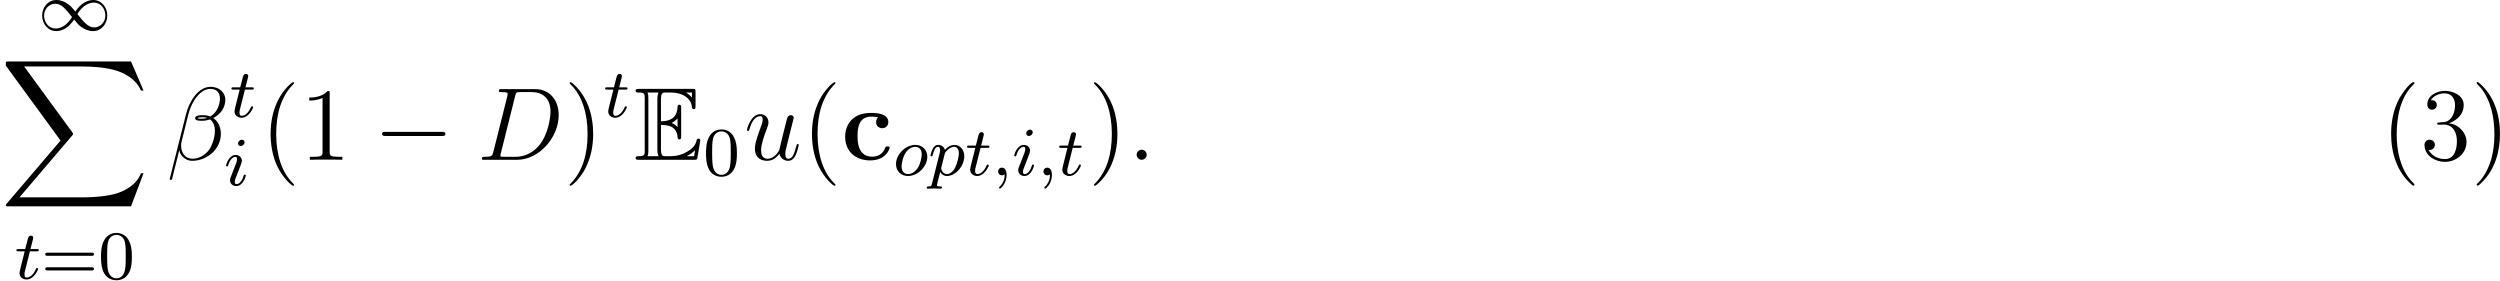
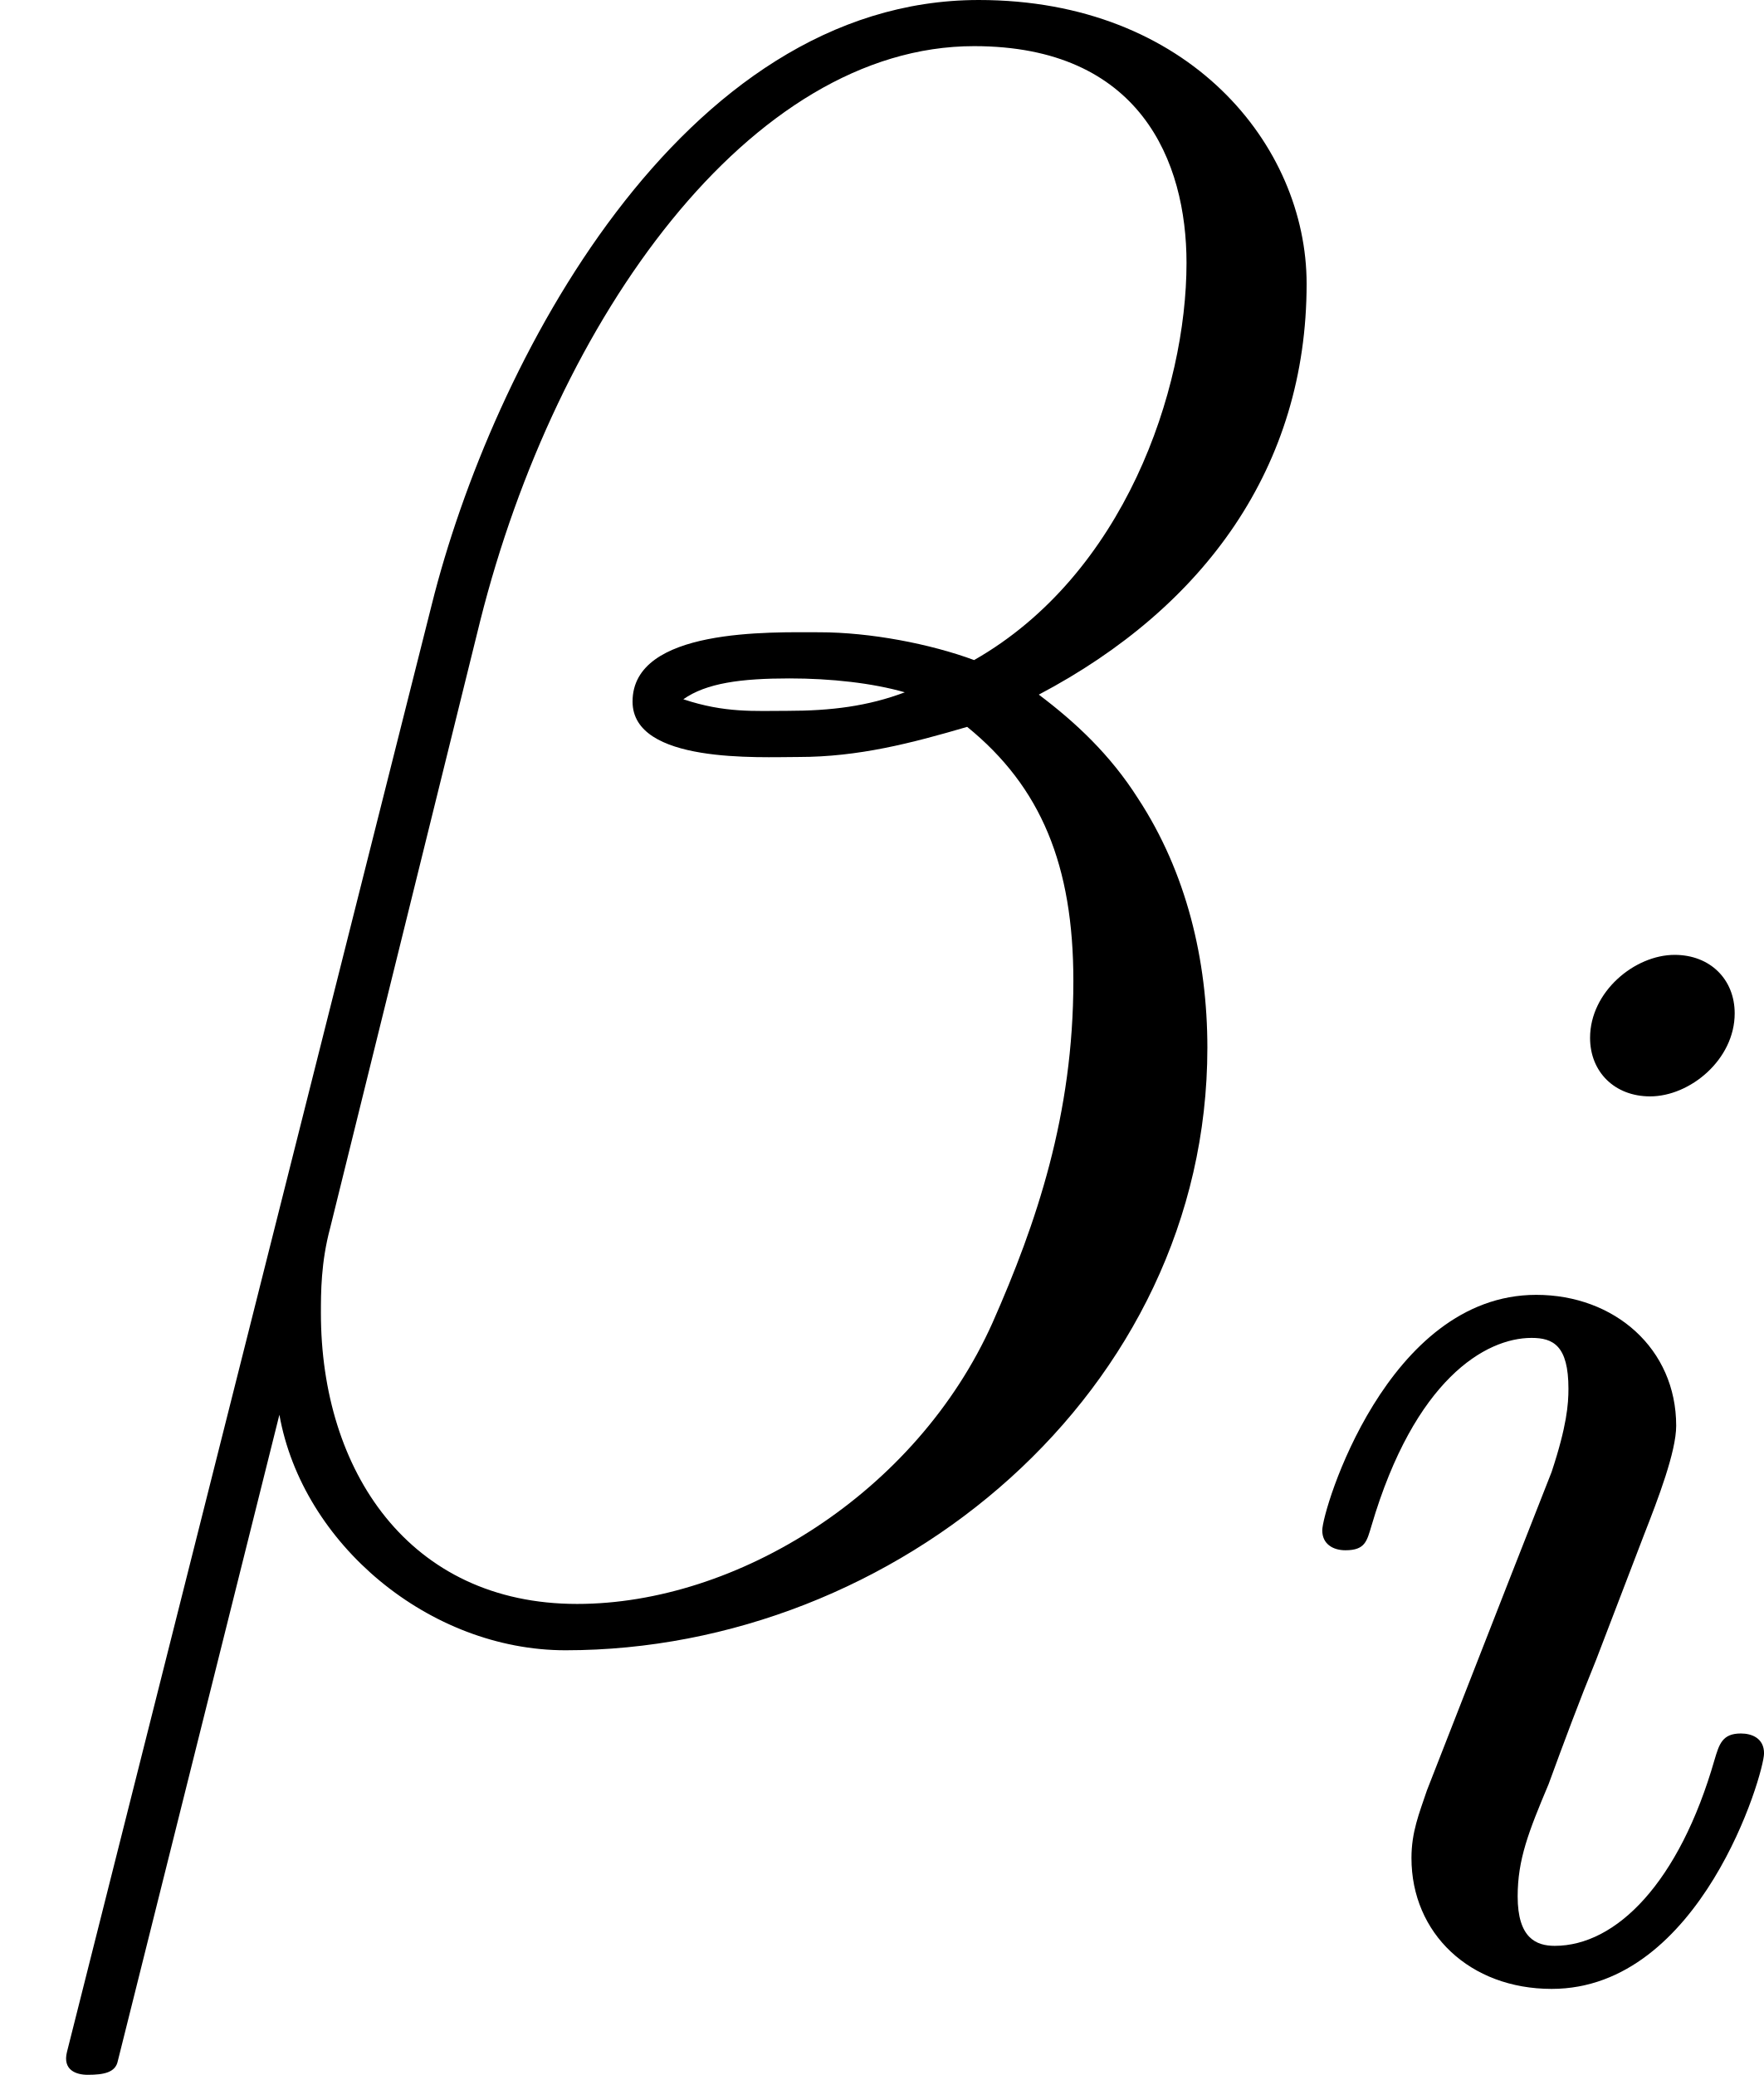
- <svg xmlns="http://www.w3.org/2000/svg" xmlns:xlink="http://www.w3.org/1999/xlink" version="1.1" width="288.794pt" height="32.375pt" viewBox="168.174 299.345 288.794 32.375">
+ <svg xmlns="http://www.w3.org/2000/svg" xmlns:xlink="http://www.w3.org/1999/xlink" version="1.1" width="9.135pt" height="10.748pt" viewBox="14.8 243.855 9.135 10.748">
  <defs>
-     <path id="g7-99" d="M5.595-1.399C5.595-1.542 5.464-1.542 5.344-1.542C5.153-1.542 5.141-1.53 5.081-1.387C4.997-1.16 4.674-.359 3.575-.359C1.889-.359 1.889-2.176 1.889-2.714C1.889-3.419 1.901-4.985 3.467-4.985C3.551-4.985 4.256-4.961 4.256-4.902C4.256-4.89 4.244-4.878 4.22-4.866C4.184-4.83 4.029-4.651 4.029-4.352C4.029-3.85 4.435-3.646 4.734-3.646C4.985-3.646 5.44-3.802 5.44-4.364C5.44-5.344 4.065-5.416 3.419-5.416C1.291-5.416 .454-4.029 .454-2.654C.454-1.028 1.59 .072 3.347 .072C5.224 .072 5.595-1.315 5.595-1.399Z" />
-     <path id="g9-69" d="M3.096-4.017C3.395-4.017 3.969-4.017 4.388-3.766C4.961-3.395 5.009-2.75 5.009-2.678C5.021-2.511 5.021-2.355 5.224-2.355S5.428-2.523 5.428-2.738V-5.978C5.428-6.169 5.428-6.36 5.224-6.36S5.009-6.181 5.009-6.085C4.937-4.543 3.718-4.459 3.096-4.447V-6.97C3.096-7.771 3.324-7.771 3.61-7.771H4.184C5.798-7.771 6.599-6.946 6.671-6.121C6.683-6.025 6.695-5.846 6.886-5.846C7.089-5.846 7.089-6.037 7.089-6.241V-7.795C7.089-8.165 7.066-8.189 6.695-8.189H.574C.359-8.189 .167-8.189 .167-7.974C.167-7.771 .395-7.771 .49-7.771C1.172-7.771 1.219-7.675 1.219-7.089V-1.1C1.219-.538 1.184-.418 .55-.418C.371-.418 .167-.418 .167-.215C.167 0 .359 0 .574 0H6.91C7.137 0 7.257 0 7.293-.167C7.305-.179 7.639-2.176 7.639-2.236C7.639-2.367 7.532-2.451 7.436-2.451C7.269-2.451 7.221-2.295 7.221-2.283C7.149-1.973 7.03-1.47 6.157-.956C5.535-.586 4.926-.418 4.268-.418H3.61C3.324-.418 3.096-.418 3.096-1.219V-4.017ZM6.671-7.771V-7.197C6.468-7.424 6.241-7.615 5.99-7.771H6.671ZM4.34-4.268C4.531-4.352 4.794-4.531 5.009-4.782V-3.778C4.722-4.101 4.352-4.256 4.34-4.256V-4.268ZM1.638-7.113C1.638-7.257 1.638-7.556 1.542-7.771H2.809C2.678-7.496 2.678-7.101 2.678-6.994V-1.196C2.678-.765 2.762-.526 2.809-.418H1.542C1.638-.634 1.638-.933 1.638-1.076V-7.113ZM6.085-.418V-.43C6.468-.622 6.791-.873 7.03-1.088C7.018-1.04 6.934-.514 6.922-.418H6.085Z" />
-     <use id="g12-0" xlink:href="#g3-0" transform="scale(1.095891)" />
-     <path id="g3-0" d="M7.189-2.509C7.375-2.509 7.571-2.509 7.571-2.727S7.375-2.945 7.189-2.945H1.287C1.102-2.945 .905-2.945 .905-2.727S1.102-2.509 1.287-2.509H7.189Z" />
-     <path id="g24-40" d="M3.885 2.905C3.885 2.869 3.885 2.845 3.682 2.642C2.487 1.435 1.817-.538 1.817-2.977C1.817-5.296 2.379-7.293 3.766-8.703C3.885-8.811 3.885-8.835 3.885-8.871C3.885-8.942 3.826-8.966 3.778-8.966C3.622-8.966 2.642-8.106 2.056-6.934C1.447-5.727 1.172-4.447 1.172-2.977C1.172-1.913 1.339-.49 1.961 .789C2.666 2.224 3.646 3.001 3.778 3.001C3.826 3.001 3.885 2.977 3.885 2.905Z" />
-     <path id="g24-41" d="M3.371-2.977C3.371-3.885 3.252-5.368 2.582-6.755C1.877-8.189 .897-8.966 .765-8.966C.717-8.966 .658-8.942 .658-8.871C.658-8.835 .658-8.811 .861-8.608C2.056-7.4 2.726-5.428 2.726-2.989C2.726-.669 2.164 1.327 .777 2.738C.658 2.845 .658 2.869 .658 2.905C.658 2.977 .717 3.001 .765 3.001C.921 3.001 1.901 2.14 2.487 .968C3.096-.251 3.371-1.542 3.371-2.977Z" />
-     <path id="g24-49" d="M3.443-7.663C3.443-7.938 3.443-7.95 3.204-7.95C2.917-7.627 2.319-7.185 1.088-7.185V-6.838C1.363-6.838 1.961-6.838 2.618-7.149V-.921C2.618-.49 2.582-.347 1.53-.347H1.16V0C1.482-.024 2.642-.024 3.037-.024S4.579-.024 4.902 0V-.347H4.531C3.479-.347 3.443-.49 3.443-.921V-7.663Z" />
-     <path id="g15-12" d="M6.767-6.958C6.767-7.675 6.157-8.428 5.069-8.428C3.527-8.428 2.546-6.539 2.236-5.296L.347 2.2C.323 2.295 .395 2.319 .454 2.319C.538 2.319 .598 2.307 .61 2.248L1.447-1.1C1.566-.43 2.224 .12 2.929 .12C4.639 .12 6.253-1.219 6.253-3.001C6.253-3.455 6.145-3.909 5.894-4.292C5.75-4.519 5.571-4.686 5.38-4.83C6.241-5.284 6.767-6.013 6.767-6.958ZM4.686-4.842C4.495-4.77 4.304-4.746 4.077-4.746C3.909-4.746 3.754-4.734 3.539-4.806C3.658-4.89 3.838-4.914 4.089-4.914C4.304-4.914 4.519-4.89 4.686-4.842ZM6.145-7.066C6.145-6.408 5.822-5.452 5.045-5.009C4.818-5.093 4.507-5.153 4.244-5.153C3.993-5.153 3.276-5.177 3.276-4.794C3.276-4.471 3.933-4.507 4.136-4.507C4.447-4.507 4.722-4.579 5.009-4.663C5.392-4.352 5.559-3.945 5.559-3.347C5.559-2.654 5.368-2.092 5.141-1.578C4.746-.693 3.814-.12 2.989-.12C2.116-.12 1.662-.813 1.662-1.626C1.662-1.733 1.662-1.889 1.71-2.068L2.487-5.212C2.881-6.779 3.885-8.189 5.045-8.189C5.906-8.189 6.145-7.592 6.145-7.066Z" />
-     <path id="g15-58" d="M2.2-.574C2.2-.921 1.913-1.16 1.626-1.16C1.279-1.16 1.04-.873 1.04-.586C1.04-.239 1.327 0 1.614 0C1.961 0 2.2-.287 2.2-.574Z" />
-     <path id="g15-68" d="M1.877-.885C1.769-.466 1.745-.347 .909-.347C.681-.347 .562-.347 .562-.132C.562 0 .634 0 .873 0H4.663C7.077 0 9.433-2.499 9.433-5.165C9.433-6.886 8.404-8.165 6.695-8.165H2.857C2.63-8.165 2.523-8.165 2.523-7.938C2.523-7.819 2.63-7.819 2.809-7.819C3.539-7.819 3.539-7.723 3.539-7.592C3.539-7.568 3.539-7.496 3.491-7.317L1.877-.885ZM4.4-7.352C4.507-7.795 4.555-7.819 5.021-7.819H6.336C7.46-7.819 8.488-7.209 8.488-5.559C8.488-4.961 8.249-2.881 7.089-1.566C6.755-1.172 5.846-.347 4.471-.347H3.108C2.941-.347 2.917-.347 2.845-.359C2.714-.371 2.702-.395 2.702-.49C2.702-.574 2.726-.646 2.75-.753L4.4-7.352Z" />
-     <path id="g15-117" d="M4.077-.693C4.232-.024 4.806 .12 5.093 .12C5.475 .12 5.762-.132 5.954-.538C6.157-.968 6.312-1.674 6.312-1.71C6.312-1.769 6.265-1.817 6.193-1.817C6.085-1.817 6.073-1.757 6.025-1.578C5.81-.753 5.595-.12 5.117-.12C4.758-.12 4.758-.514 4.758-.669C4.758-.944 4.794-1.064 4.914-1.566C4.997-1.889 5.081-2.212 5.153-2.546L5.643-4.495C5.727-4.794 5.727-4.818 5.727-4.854C5.727-5.033 5.583-5.153 5.404-5.153C5.057-5.153 4.973-4.854 4.902-4.555C4.782-4.089 4.136-1.518 4.053-1.1C4.041-1.1 3.575-.12 2.702-.12C2.08-.12 1.961-.658 1.961-1.1C1.961-1.781 2.295-2.738 2.606-3.539C2.75-3.921 2.809-4.077 2.809-4.316C2.809-4.83 2.439-5.272 1.865-5.272C.765-5.272 .323-3.539 .323-3.443C.323-3.395 .371-3.335 .454-3.335C.562-3.335 .574-3.383 .622-3.551C.909-4.579 1.375-5.033 1.829-5.033C1.949-5.033 2.14-5.021 2.14-4.639C2.14-4.328 2.008-3.981 1.829-3.527C1.303-2.104 1.243-1.65 1.243-1.291C1.243-.072 2.164 .12 2.654 .12C3.419 .12 3.838-.406 4.077-.693Z" />
-     <path id="g16-48" d="M3.897-2.542C3.897-3.395 3.81-3.913 3.547-4.423C3.196-5.125 2.55-5.3 2.112-5.3C1.108-5.3 .741-4.551 .63-4.328C.343-3.746 .327-2.957 .327-2.542C.327-2.016 .351-1.211 .733-.574C1.1 .016 1.69 .167 2.112 .167C2.495 .167 3.18 .048 3.579-.741C3.873-1.315 3.897-2.024 3.897-2.542ZM2.112-.056C1.841-.056 1.291-.183 1.124-1.02C1.036-1.474 1.036-2.224 1.036-2.638C1.036-3.188 1.036-3.746 1.124-4.184C1.291-4.997 1.913-5.077 2.112-5.077C2.383-5.077 2.933-4.941 3.092-4.216C3.188-3.778 3.188-3.18 3.188-2.638C3.188-2.168 3.188-1.451 3.092-1.004C2.925-.167 2.375-.056 2.112-.056Z" />
-     <path id="g16-61" d="M5.826-2.654C5.946-2.654 6.105-2.654 6.105-2.837S5.914-3.021 5.794-3.021H.781C.662-3.021 .47-3.021 .47-2.837S.63-2.654 .749-2.654H5.826ZM5.794-.964C5.914-.964 6.105-.964 6.105-1.148S5.946-1.331 5.826-1.331H.749C.63-1.331 .47-1.331 .47-1.148S.662-.964 .781-.964H5.794Z" />
-     <path id="g14-59" d="M1.49-.12C1.49 .399 1.379 .853 .885 1.347C.853 1.371 .837 1.387 .837 1.427C.837 1.49 .901 1.538 .956 1.538C1.052 1.538 1.714 .909 1.714-.024C1.714-.534 1.522-.885 1.172-.885C.893-.885 .733-.662 .733-.446C.733-.223 .885 0 1.18 0C1.371 0 1.49-.112 1.49-.12Z" />
-     <path id="g14-105" d="M2.375-4.973C2.375-5.149 2.248-5.276 2.064-5.276C1.857-5.276 1.626-5.085 1.626-4.846C1.626-4.67 1.753-4.543 1.937-4.543C2.144-4.543 2.375-4.734 2.375-4.973ZM1.211-2.048L.781-.948C.741-.829 .701-.733 .701-.598C.701-.207 1.004 .08 1.427 .08C2.2 .08 2.527-1.036 2.527-1.14C2.527-1.219 2.463-1.243 2.407-1.243C2.311-1.243 2.295-1.188 2.271-1.108C2.088-.47 1.761-.143 1.443-.143C1.347-.143 1.251-.183 1.251-.399C1.251-.59 1.307-.733 1.411-.98C1.49-1.196 1.57-1.411 1.658-1.626L1.905-2.271C1.977-2.455 2.072-2.702 2.072-2.837C2.072-3.236 1.753-3.515 1.347-3.515C.574-3.515 .239-2.399 .239-2.295C.239-2.224 .295-2.192 .359-2.192C.462-2.192 .47-2.24 .494-2.319C.717-3.076 1.084-3.292 1.323-3.292C1.435-3.292 1.514-3.252 1.514-3.029C1.514-2.949 1.506-2.837 1.427-2.598L1.211-2.048Z" />
-     <path id="g14-111" d="M3.969-2.136C3.969-2.917 3.411-3.515 2.582-3.515C1.451-3.515 .351-2.415 .351-1.299C.351-.486 .925 .08 1.737 .08C2.877 .08 3.969-1.036 3.969-2.136ZM1.745-.143C1.467-.143 .996-.287 .996-1.02C.996-1.347 1.148-2.208 1.53-2.702C1.921-3.204 2.359-3.292 2.574-3.292C2.901-3.292 3.324-3.092 3.324-2.423C3.324-2.104 3.18-1.347 2.877-.869C2.582-.414 2.144-.143 1.745-.143Z" />
-     <path id="g14-112" d="M.414 .964C.351 1.219 .335 1.283 .016 1.283C-.096 1.283-.191 1.283-.191 1.435C-.191 1.506-.12 1.546-.08 1.546C0 1.546 .032 1.522 .622 1.522C1.196 1.522 1.363 1.546 1.419 1.546C1.451 1.546 1.57 1.546 1.57 1.395C1.57 1.283 1.459 1.283 1.363 1.283C.98 1.283 .98 1.235 .98 1.164C.98 1.108 1.124 .542 1.363-.391C1.467-.207 1.714 .08 2.144 .08C3.124 .08 4.144-1.052 4.144-2.208C4.144-2.997 3.634-3.515 2.997-3.515C2.519-3.515 2.136-3.188 1.905-2.949C1.737-3.515 1.203-3.515 1.124-3.515C.837-3.515 .638-3.332 .51-3.084C.327-2.726 .239-2.319 .239-2.295C.239-2.224 .295-2.192 .359-2.192C.462-2.192 .47-2.224 .526-2.431C.63-2.837 .773-3.292 1.1-3.292C1.299-3.292 1.355-3.108 1.355-2.917C1.355-2.837 1.323-2.646 1.307-2.582L.414 .964ZM1.881-2.455C1.921-2.59 1.921-2.606 2.04-2.75C2.343-3.108 2.686-3.292 2.973-3.292C3.371-3.292 3.523-2.901 3.523-2.542C3.523-2.248 3.347-1.395 3.108-.925C2.901-.494 2.519-.143 2.144-.143C1.602-.143 1.474-.765 1.474-.821C1.474-.837 1.49-.925 1.498-.948L1.881-2.455Z" />
-     <path id="g14-116" d="M1.761-3.172H2.542C2.694-3.172 2.79-3.172 2.79-3.324C2.79-3.435 2.686-3.435 2.55-3.435H1.825L2.112-4.567C2.144-4.686 2.144-4.726 2.144-4.734C2.144-4.902 2.016-4.981 1.881-4.981C1.61-4.981 1.554-4.766 1.467-4.407L1.219-3.435H.454C.303-3.435 .199-3.435 .199-3.284C.199-3.172 .303-3.172 .438-3.172H1.156L.677-1.259C.63-1.06 .558-.781 .558-.669C.558-.191 .948 .08 1.371 .08C2.224 .08 2.71-1.044 2.71-1.14C2.71-1.227 2.638-1.243 2.59-1.243C2.503-1.243 2.495-1.211 2.439-1.092C2.279-.709 1.881-.143 1.395-.143C1.227-.143 1.132-.255 1.132-.518C1.132-.669 1.156-.757 1.18-.861L1.761-3.172Z" />
-     <path id="g10-88" d="M15.135 16.737L16.582 12.912H16.283C15.817 14.155 14.549 14.968 13.175 15.327C12.924 15.386 11.752 15.697 9.457 15.697H2.248L8.333 8.56C8.416 8.464 8.44 8.428 8.44 8.369C8.44 8.345 8.44 8.309 8.357 8.189L2.786 .574H9.337C10.939 .574 12.027 .741 12.134 .765C12.78 .861 13.82 1.064 14.765 1.662C15.064 1.853 15.876 2.391 16.283 3.359H16.582L15.135 0H1.004C.729 0 .717 .012 .681 .084C.669 .12 .669 .347 .669 .478L6.994 9.134L.801 16.391C.681 16.534 .681 16.594 .681 16.606C.681 16.737 .789 16.737 1.004 16.737H15.135Z" />
-     <path id="g23-40" d="M3.718-8.966C3.3-8.811 2.511-7.771 2.14-7.101C1.459-5.846 1.184-4.411 1.184-2.989C1.184-.789 1.853 1.411 3.587 2.893C3.646 2.929 3.718 2.989 3.79 2.989C3.85 2.989 3.885 2.929 3.885 2.893C3.885 2.762 3.551 2.499 3.431 2.343C2.236 .921 1.829-1.04 1.829-2.893C1.829-4.89 2.212-7.149 3.706-8.644C3.778-8.715 3.885-8.799 3.885-8.883C3.885-8.942 3.826-8.978 3.766-8.978C3.742-8.978 3.73-8.978 3.718-8.966Z" />
-     <path id="g23-41" d="M.705-8.966C.669-8.954 .658-8.931 .658-8.895C.658-8.739 .968-8.512 1.1-8.357C2.331-6.862 2.714-4.842 2.714-2.917C2.714-1.112 2.331 .837 1.172 2.283L.885 2.606C.801 2.69 .658 2.786 .658 2.893C.658 2.941 .705 2.977 .765 2.977H.801C.944 2.953 1.16 2.714 1.315 2.558C2.774 1.1 3.359-.956 3.359-2.977C3.359-5.177 2.69-7.4 .944-8.883C.897-8.931 .837-8.978 .765-8.978C.741-8.978 .729-8.978 .705-8.966Z" />
-     <path id="g23-51" d="M1.219-6.874C1.518-7.388 2.188-7.675 2.798-7.675C3.503-7.675 4.017-7.221 4.017-6.288C4.017-5.571 3.718-4.627 2.965-4.4C2.738-4.316 2.463-4.376 2.248-4.304H2.2C2.092-4.304 1.949-4.304 1.949-4.184C1.949-4.077 2.032-4.053 2.14-4.053H2.271C2.415-4.053 2.57-4.065 2.714-4.065C3.838-4.065 4.232-3.061 4.232-2.176C4.232-1.411 4.053-.084 2.857-.084C2.092-.084 1.375-.418 .944-1.136H1.052C1.423-1.136 1.686-1.363 1.686-1.733C1.686-2.092 1.411-2.319 1.052-2.319H1.004C.693-2.283 .49-2.02 .49-1.722C.49-.478 1.722 .239 2.857 .239C4.148 .239 5.344-.717 5.344-2.068C5.344-3.12 4.4-4.125 3.312-4.208C4.328-4.603 5.021-5.296 5.021-6.336C5.021-7.448 3.766-7.962 2.857-7.962C1.961-7.962 .813-7.46 .813-6.384C.813-6.121 .944-5.846 1.279-5.786H1.363C1.674-5.786 1.913-6.025 1.913-6.336C1.913-6.635 1.698-6.886 1.351-6.886C1.303-6.886 1.267-6.886 1.219-6.874Z" />
-     <path id="g11-49" d="M4.304-2.184C3.834-2.75 3.77-2.813 3.491-3.021C3.124-3.3 2.638-3.515 2.112-3.515C1.14-3.515 .47-2.662 .47-1.714C.47-.781 1.132 .08 2.08 .08C2.734 .08 3.499-.263 4.16-1.251C4.631-.685 4.694-.622 4.973-.414C5.34-.135 5.826 .08 6.352 .08C7.325 .08 7.994-.773 7.994-1.722C7.994-2.654 7.333-3.515 6.384-3.515C5.731-3.515 4.965-3.172 4.304-2.184ZM4.543-1.889C4.846-2.391 5.499-3.212 6.44-3.212C7.293-3.212 7.771-2.439 7.771-1.722C7.771-.948 7.181-.351 6.48-.351S5.308-.933 4.543-1.889ZM3.921-1.546C3.618-1.044 2.965-.223 2.024-.223C1.172-.223 .693-.996 .693-1.714C.693-2.487 1.283-3.084 1.985-3.084S3.156-2.503 3.921-1.546Z" />
+     <path id="g10-105" d="M2.375-4.973C2.375-5.149 2.248-5.276 2.064-5.276C1.857-5.276 1.626-5.085 1.626-4.846C1.626-4.67 1.753-4.543 1.937-4.543C2.144-4.543 2.375-4.734 2.375-4.973ZM1.211-2.048L.781-.948C.741-.829 .701-.733 .701-.598C.701-.207 1.004 .08 1.427 .08C2.2 .08 2.527-1.036 2.527-1.14C2.527-1.219 2.463-1.243 2.407-1.243C2.311-1.243 2.295-1.188 2.271-1.108C2.088-.47 1.761-.143 1.443-.143C1.347-.143 1.251-.183 1.251-.399C1.251-.59 1.307-.733 1.411-.98C1.49-1.196 1.57-1.411 1.658-1.626L1.905-2.271C1.977-2.455 2.072-2.702 2.072-2.837C2.072-3.236 1.753-3.515 1.347-3.515C.574-3.515 .239-2.399 .239-2.295C.239-2.224 .295-2.192 .359-2.192C.462-2.192 .47-2.24 .494-2.319C.717-3.076 1.084-3.292 1.323-3.292C1.435-3.292 1.514-3.252 1.514-3.029C1.514-2.949 1.506-2.837 1.427-2.598L1.211-2.048Z" />
+     <path id="g11-12" d="M6.767-6.958C6.767-7.675 6.157-8.428 5.069-8.428C3.527-8.428 2.546-6.539 2.236-5.296L.347 2.2C.323 2.295 .395 2.319 .454 2.319C.538 2.319 .598 2.307 .61 2.248L1.447-1.1C1.566-.43 2.224 .12 2.929 .12C4.639 .12 6.253-1.219 6.253-3.001C6.253-3.455 6.145-3.909 5.894-4.292C5.75-4.519 5.571-4.686 5.38-4.83C6.241-5.284 6.767-6.013 6.767-6.958ZM4.686-4.842C4.495-4.77 4.304-4.746 4.077-4.746C3.909-4.746 3.754-4.734 3.539-4.806C3.658-4.89 3.838-4.914 4.089-4.914C4.304-4.914 4.519-4.89 4.686-4.842ZM6.145-7.066C6.145-6.408 5.822-5.452 5.045-5.009C4.818-5.093 4.507-5.153 4.244-5.153C3.993-5.153 3.276-5.177 3.276-4.794C3.276-4.471 3.933-4.507 4.136-4.507C4.447-4.507 4.722-4.579 5.009-4.663C5.392-4.352 5.559-3.945 5.559-3.347C5.559-2.654 5.368-2.092 5.141-1.578C4.746-.693 3.814-.12 2.989-.12C2.116-.12 1.662-.813 1.662-1.626C1.662-1.733 1.662-1.889 1.71-2.068L2.487-5.212C2.881-6.779 3.885-8.189 5.045-8.189C5.906-8.189 6.145-7.592 6.145-7.066Z" />
  </defs>
  <g id="page1">
-     <use x="172.574" y="302.859" xlink:href="#g11-49" />
-     <use x="168.174" y="306.446" xlink:href="#g10-88" />
-     <use x="169.869" y="331.552" xlink:href="#g14-116" />
-     <use x="172.927" y="331.552" xlink:href="#g16-61" />
-     <use x="179.513" y="331.552" xlink:href="#g16-48" />
-     <use x="187.435" y="317.803" xlink:href="#g15-12" />
-     <use x="194.706" y="312.867" xlink:href="#g14-116" />
-     <use x="194.044" y="320.759" xlink:href="#g14-105" />
-     <use x="198.263" y="317.803" xlink:href="#g24-40" />
-     <use x="202.815" y="317.803" xlink:href="#g24-49" />
-     <use x="211.325" y="317.803" xlink:href="#g12-0" />
-     <use x="223.28" y="317.803" xlink:href="#g15-68" />
-     <use x="233.324" y="317.803" xlink:href="#g24-41" />
-     <use x="237.876" y="312.867" xlink:href="#g14-116" />
-     <use x="241.433" y="317.803" xlink:href="#g9-69" />
-     <use x="249.403" y="319.597" xlink:href="#g16-48" />
-     <use x="254.135" y="317.803" xlink:href="#g15-117" />
-     <use x="260.798" y="317.803" xlink:href="#g24-40" />
-     <use x="265.35" y="317.803" xlink:href="#g7-99" />
-     <use x="271.327" y="319.597" xlink:href="#g14-111" />
-     <use x="275.421" y="319.597" xlink:href="#g14-112" />
-     <use x="279.683" y="319.597" xlink:href="#g14-116" />
-     <use x="282.741" y="319.597" xlink:href="#g14-59" />
-     <use x="285.094" y="319.597" xlink:href="#g14-105" />
-     <use x="287.977" y="319.597" xlink:href="#g14-59" />
-     <use x="290.329" y="319.597" xlink:href="#g14-116" />
-     <use x="293.885" y="317.803" xlink:href="#g24-41" />
-     <use x="298.438" y="317.803" xlink:href="#g15-58" />
-     <use x="443.206" y="317.803" xlink:href="#g23-40" />
-     <use x="447.757" y="317.803" xlink:href="#g23-51" />
-     <use x="453.609" y="317.803" xlink:href="#g23-41" />
+     <use x="14.8" y="252.283" xlink:href="#g11-12" />
+     <use x="21.409" y="254.077" xlink:href="#g10-105" />
  </g>
</svg>
